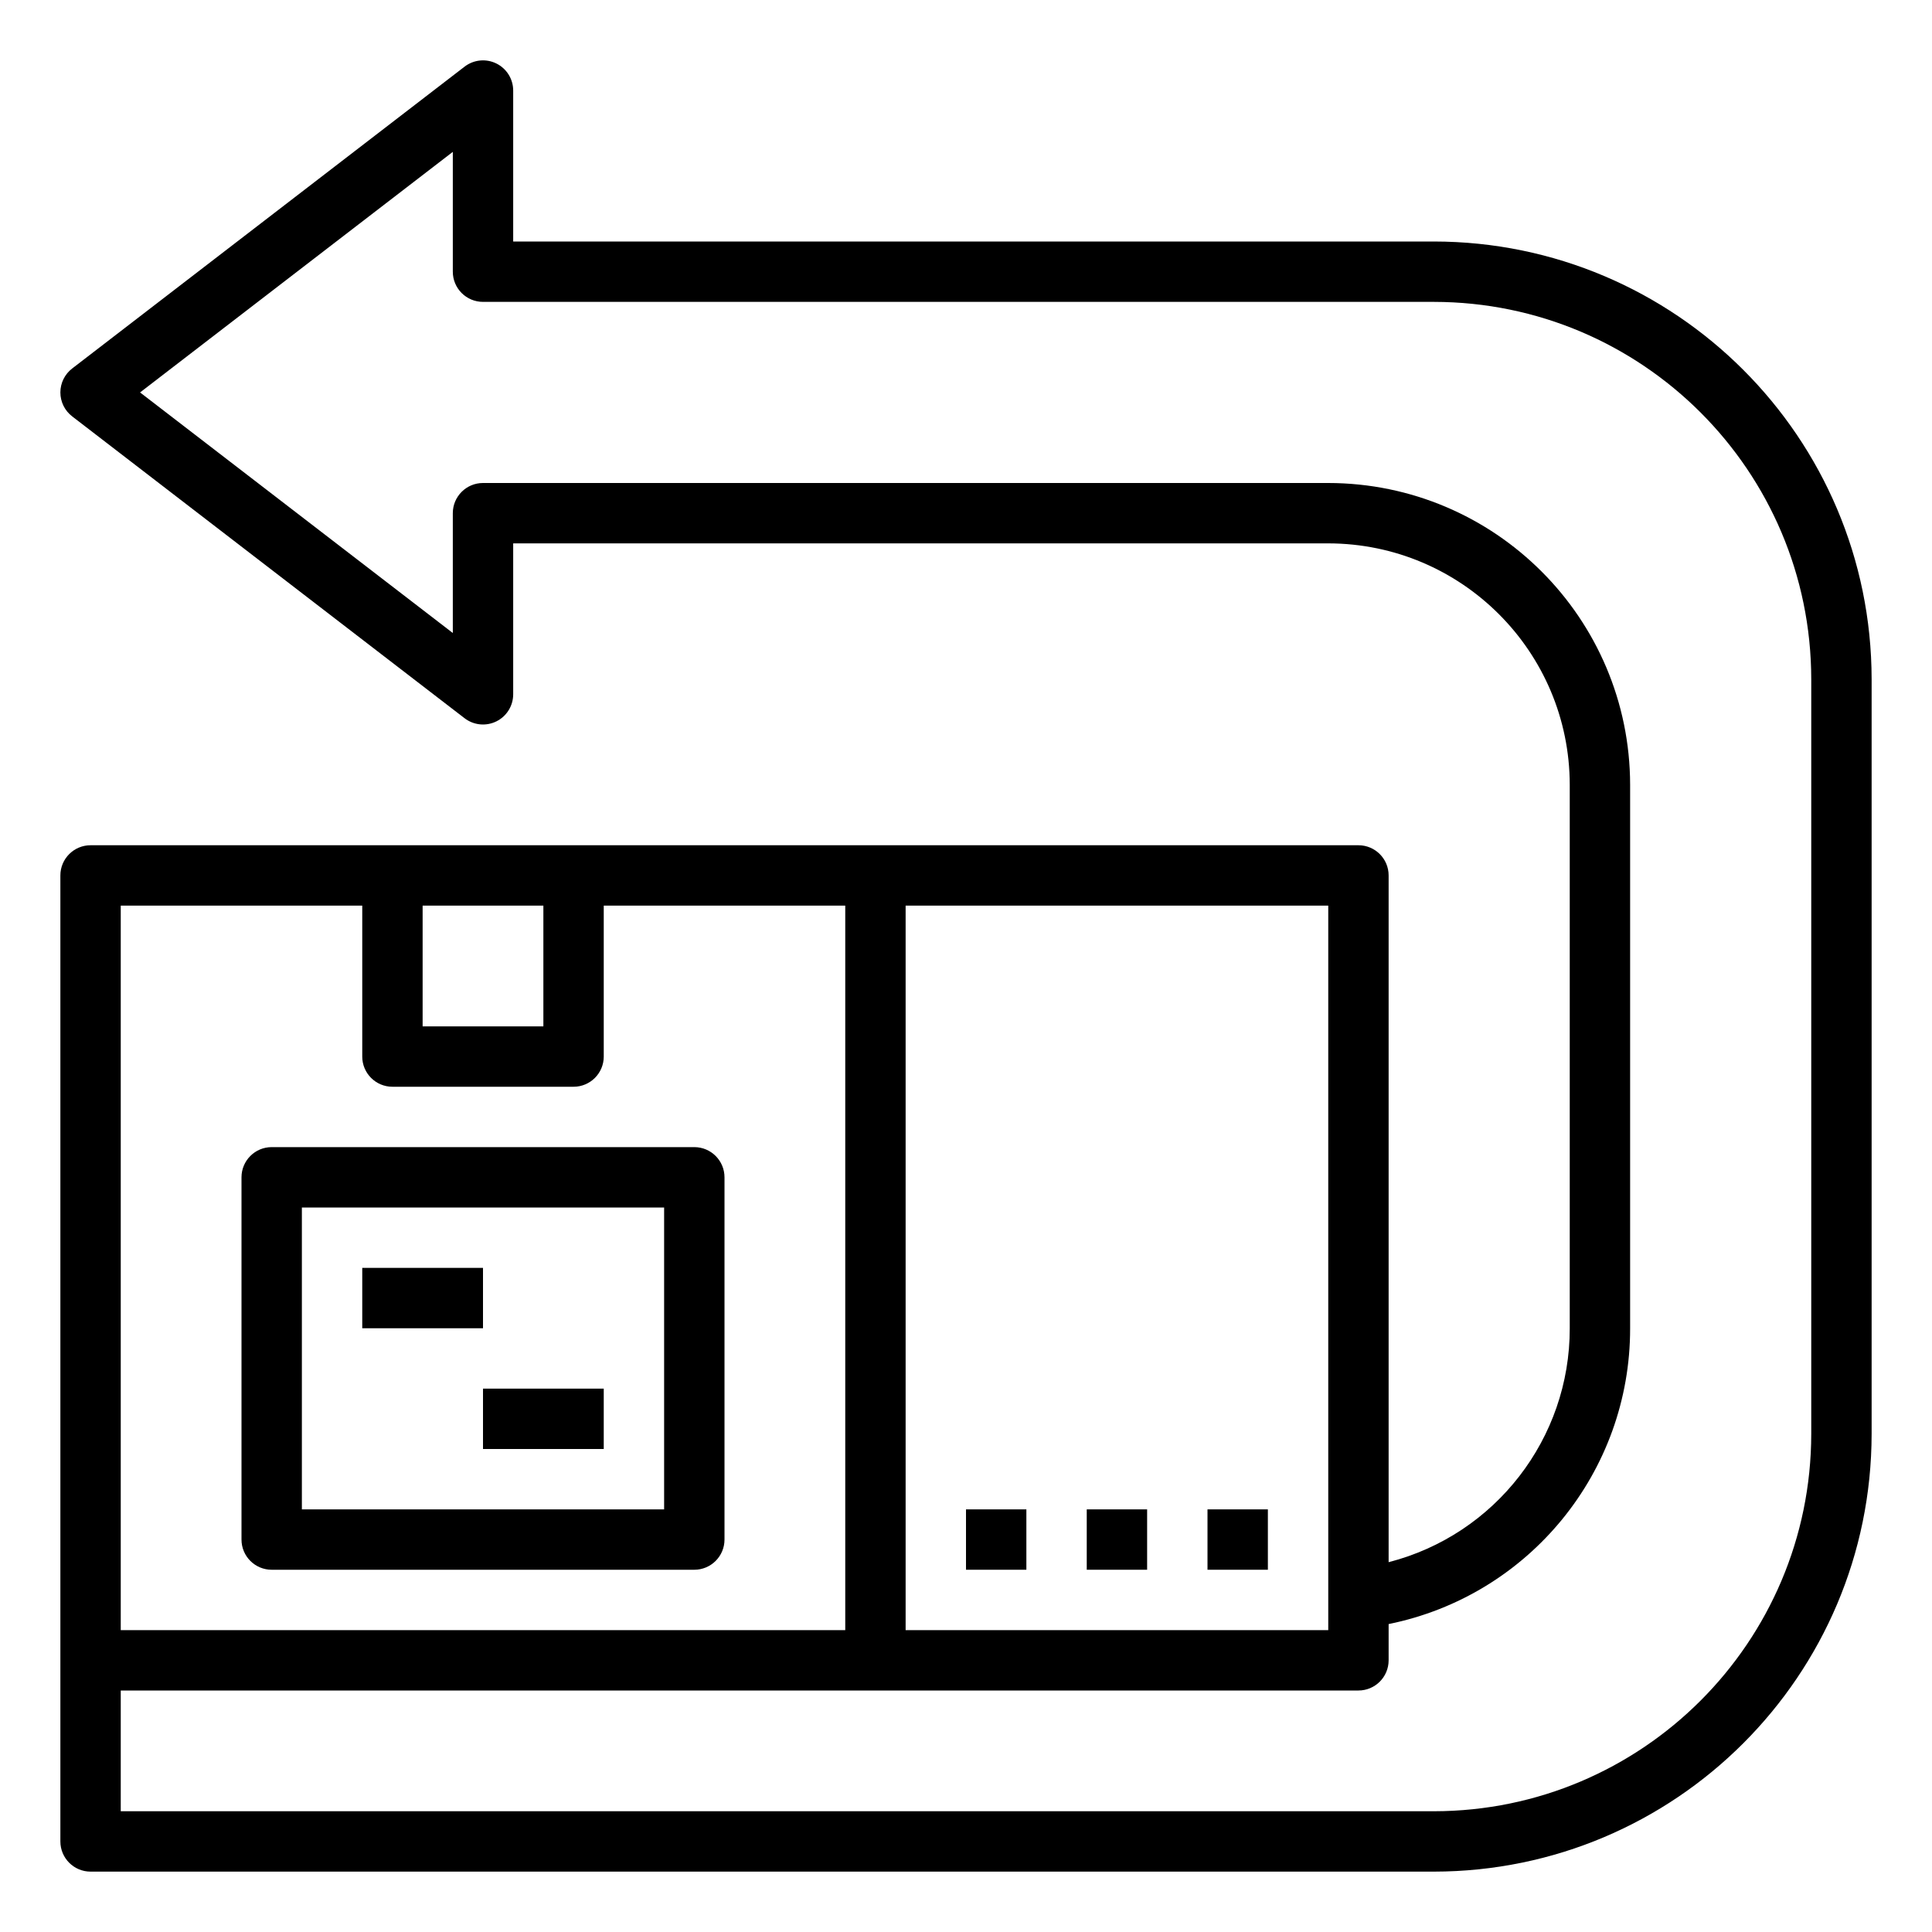
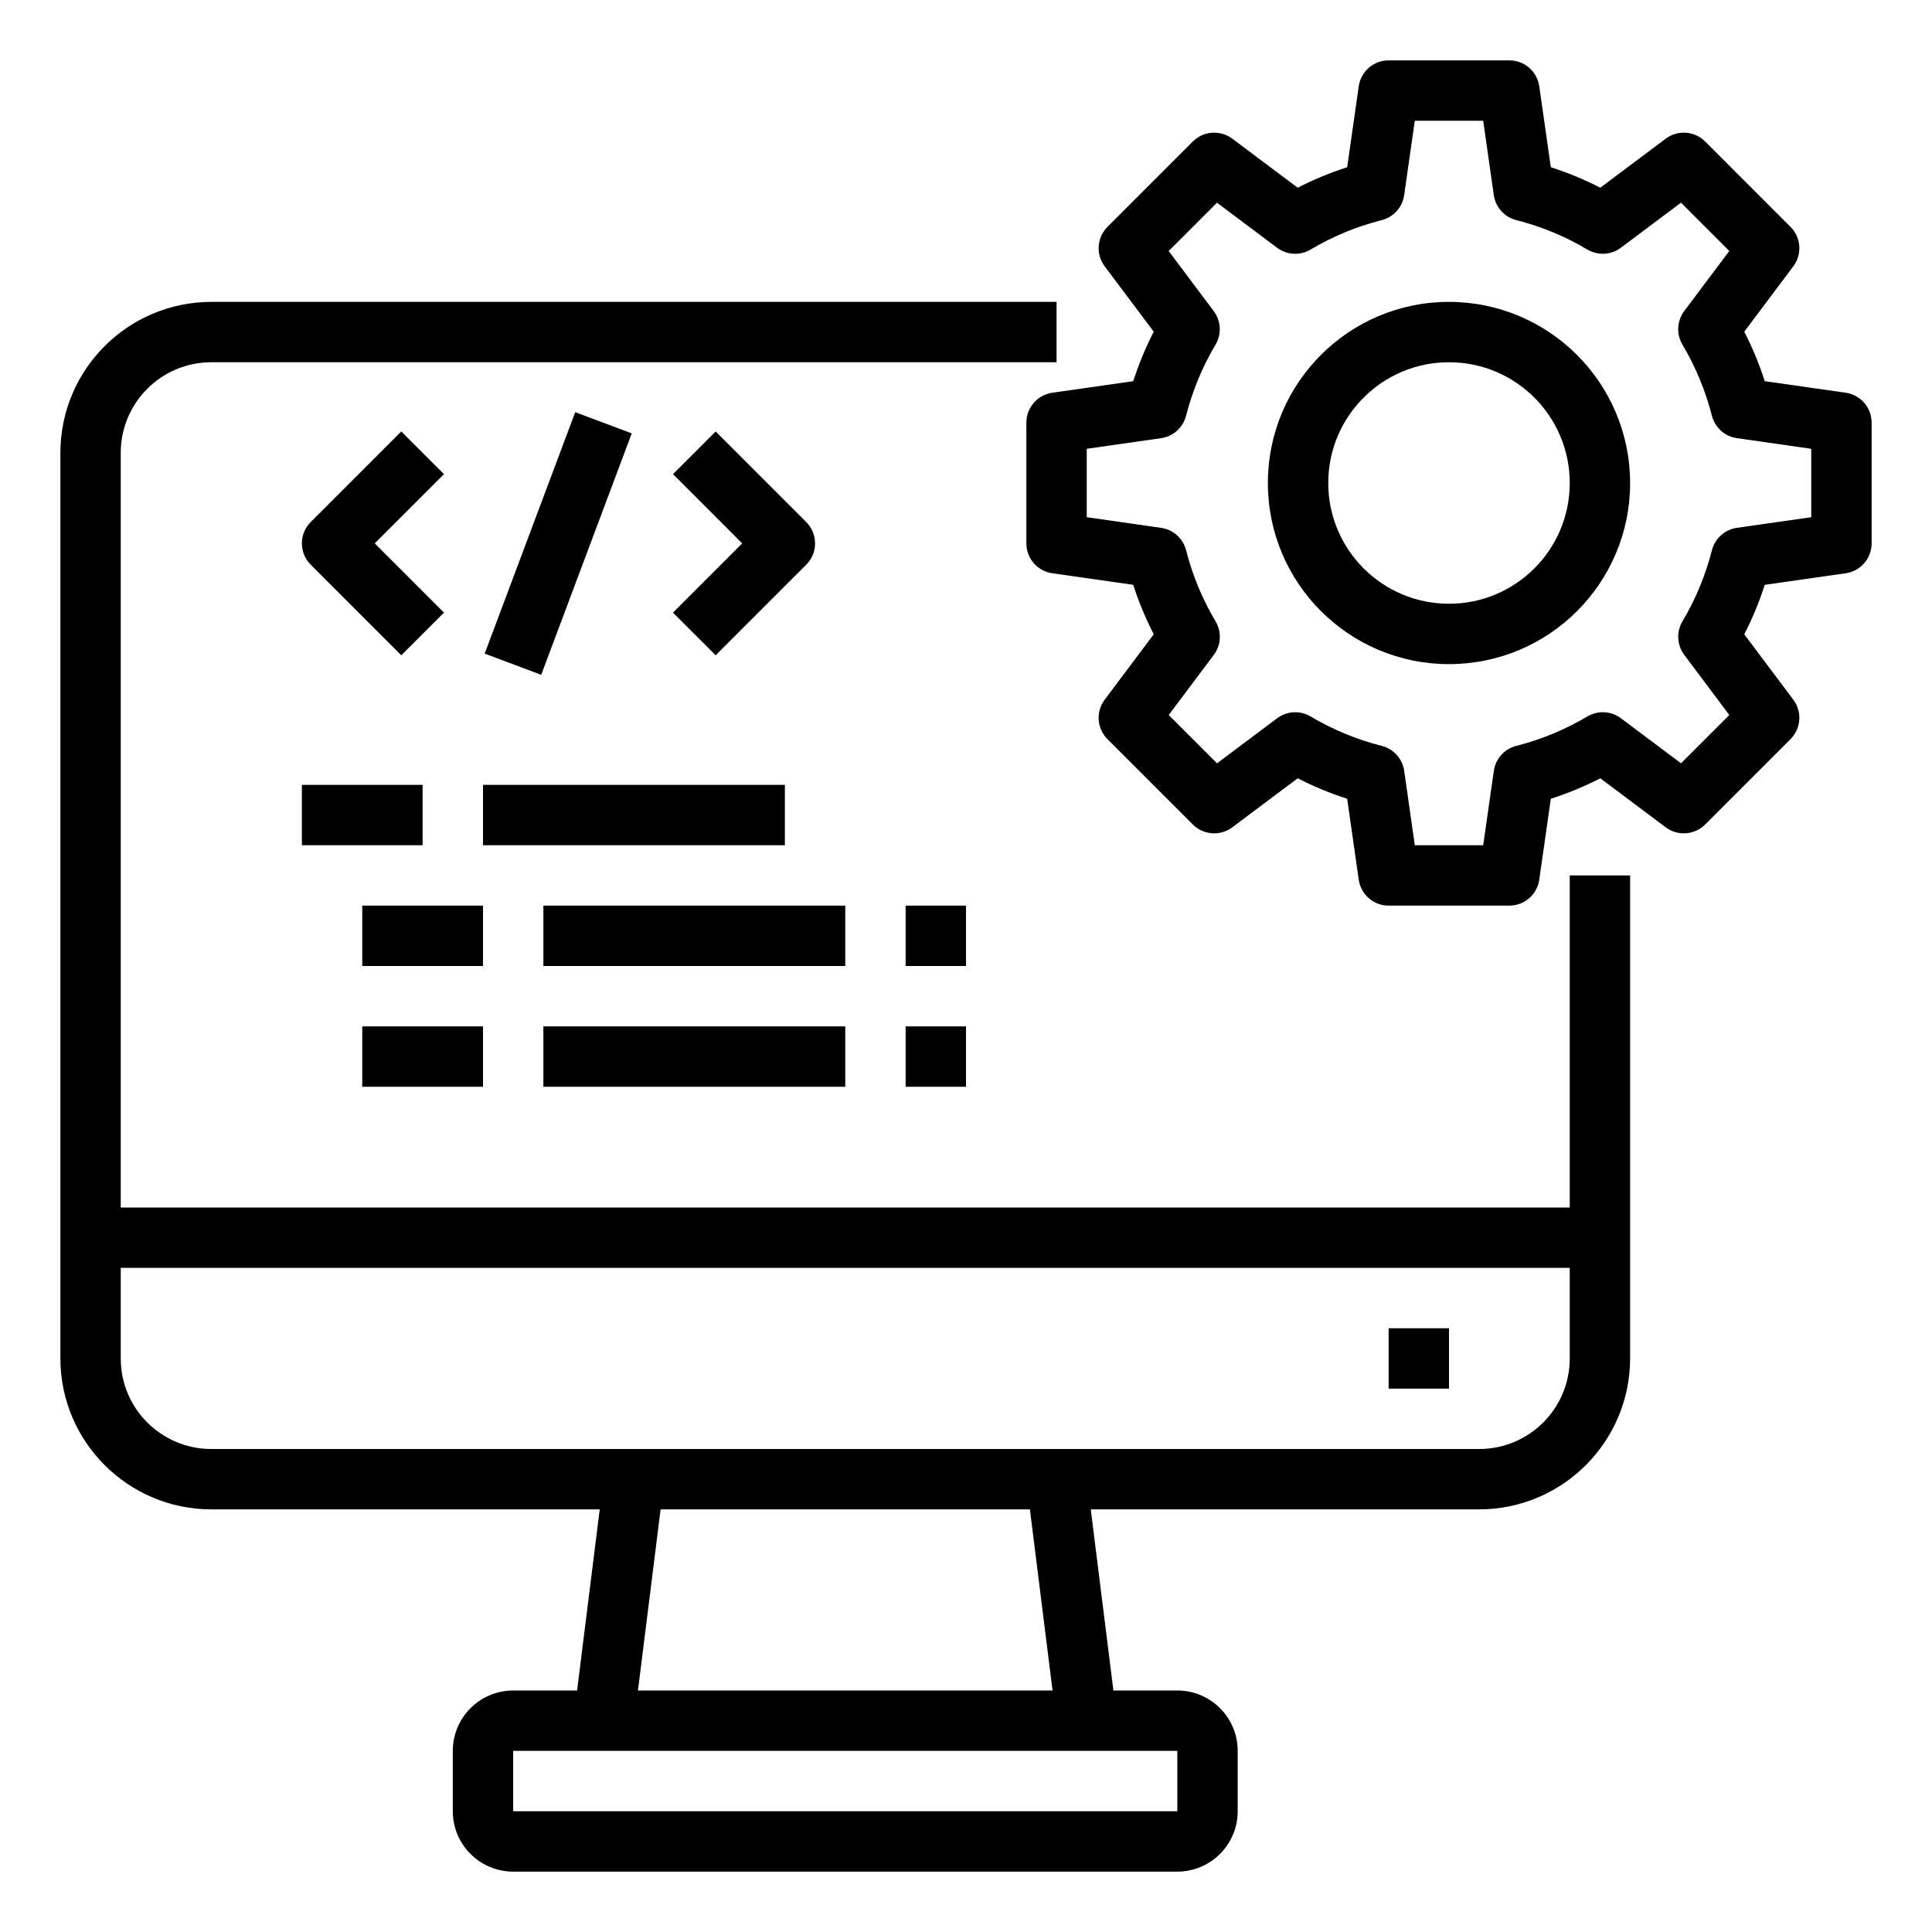
- <svg xmlns="http://www.w3.org/2000/svg" height="512" viewBox="0 0 512 512" width="512">
-   <g id="Out_line" data-name="Out line">
-     <path d="m184 304h-112a8 8 0 0 0 -8 8v96a8 8 0 0 0 8 8h112a8 8 0 0 0 8-8v-96a8 8 0 0 0 -8-8zm-8 96h-96v-80h96z" />
-     <path d="m96 336h32v16h-32z" />
-     <path d="m128 368h32v16h-32z" />
-     <path d="m380 64h-244v-40a8 8 0 0 0 -12.878-6.341l-104 80a8 8 0 0 0 0 12.682l104 80a8 8 0 0 0 12.878-6.341v-40h216a64.072 64.072 0 0 1 64 64v144a63.897 63.897 0 0 1 -48 61.993v-181.993a8 8 0 0 0 -8-8h-336a8 8 0 0 0 -8 8v256a8 8 0 0 0 8 8h356a116.131 116.131 0 0 0 116-116v-200a116.131 116.131 0 0 0 -116-116zm-28 176v192h-112v-192zm-208 0v32h-32v-32zm-112 0h64v40a8 8 0 0 0 8 8h48a8 8 0 0 0 8-8v-40h64v192h-192zm448 140a100.113 100.113 0 0 1 -100 100h-348v-32h328a8 8 0 0 0 8-8v-9.605a79.864 79.864 0 0 0 64-78.395v-144a80.09 80.09 0 0 0 -80-80h-224a8 8 0 0 0 -8 8v31.753l-82.879-63.753 82.879-63.753v31.753a8 8 0 0 0 8 8h252a100.113 100.113 0 0 1 100 100z" />
-     <path d="m320 400h16v16h-16z" />
-     <path d="m288 400h16v16h-16z" />
-     <path d="m256 400h16v16h-16z" />
-   </g>
+ <svg xmlns="http://www.w3.org/2000/svg" viewBox="0 0 64 64">
+   <defs />
+   <path d="M13.293 14.293l-3 3a1 1 0 000 1.414l3 3 1.414-1.414L12.414 18l2.293-2.293zM16.056 21.652l2.999-7.998 1.872.702-2.999 7.998zM23.707 21.707l3-3a1 1 0 000-1.414l-3-3-1.414 1.414L24.586 18l-2.293 2.293zM10 26h4v2h-4zM16 26h10v2H16zM12 30h4v2h-4zM18 30h10v2H18zM30 30h2v2h-2zM12 34h4v2h-4zM18 34h10v2H18zM30 34h2v2h-2zM61.142 13.01l-2.682-.383a10.86 10.86 0 00-.679-1.639l1.625-2.166a1 1 0 00-.093-1.307l-2.828-2.828a1 1 0 00-1.306-.093l-2.167 1.624a10.9 10.9 0 00-1.639-.678l-.383-2.682A1 1 0 0050 2h-4a1 1 0 00-.99.858l-.383 2.682a10.855 10.855 0 00-1.639.678l-2.167-1.624a1 1 0 00-1.306.093l-2.828 2.828a1 1 0 00-.093 1.307l1.625 2.166a10.86 10.86 0 00-.679 1.639l-2.682.383A1 1 0 0034 14v4a1 1 0 00.858.99l2.682.383a10.86 10.86 0 00.679 1.639l-1.625 2.166a1 1 0 00.093 1.307l2.828 2.828a1 1 0 001.306.093l2.167-1.624a10.855 10.855 0 001.639.678l.383 2.682A1 1 0 0046 30h4a1 1 0 00.99-.858l.383-2.682a10.9 10.9 0 001.639-.678l2.167 1.624a1 1 0 001.306-.093l2.828-2.828a1 1 0 00.093-1.307l-1.625-2.166a10.86 10.86 0 00.679-1.639l2.682-.383A1 1 0 0062 18v-4a1 1 0 00-.858-.99zM60 17.133l-2.463.352a1 1 0 00-.827.742 8.923 8.923 0 01-.977 2.357 1 1 0 00.061 1.111l1.492 1.99-1.6 1.6-1.991-1.492a1 1 0 00-1.11-.06 8.859 8.859 0 01-2.356.975 1 1 0 00-.744.828L49.133 28h-2.266l-.351-2.463a1 1 0 00-.744-.828 8.859 8.859 0 01-2.356-.975 1 1 0 00-1.11.06l-1.991 1.492-1.6-1.6 1.492-1.99a1 1 0 00.061-1.111 8.923 8.923 0 01-.977-2.357 1 1 0 00-.827-.742L36 17.133v-2.266l2.463-.352a1 1 0 00.827-.742 8.923 8.923 0 01.977-2.357 1 1 0 00-.061-1.111l-1.492-1.99 1.6-1.6 1.991 1.492a1 1 0 001.11.06 8.859 8.859 0 012.356-.975 1 1 0 00.744-.828L46.867 4h2.266l.351 2.463a1 1 0 00.744.828 8.859 8.859 0 012.356.975 1 1 0 001.11-.06l1.991-1.492 1.6 1.6-1.492 1.99a1 1 0 00-.061 1.111 8.923 8.923 0 01.977 2.357 1 1 0 00.827.742l2.464.353z" />
+   <path d="M48 10a6 6 0 106 6 6.006 6.006 0 00-6-6zm0 10a4 4 0 114-4 4 4 0 01-4 4z" />
+   <path d="M52 40H4V15a3 3 0 013-3h28v-2H7a5.006 5.006 0 00-5 5v30a5.006 5.006 0 005 5h12.867l-.75 6H17a2 2 0 00-2 2v2a2 2 0 002 2h22a2 2 0 002-2v-2a2 2 0 00-2-2h-2.117l-.75-6H49a5.006 5.006 0 005-5V29h-2zM39 60H17v-2h22zm-4.133-4H21.133l.75-6h12.234zM49 48H7a3 3 0 01-3-3v-3h48v3a3 3 0 01-3 3z" />
+   <path d="M46 44h2v2h-2z" />
</svg>
